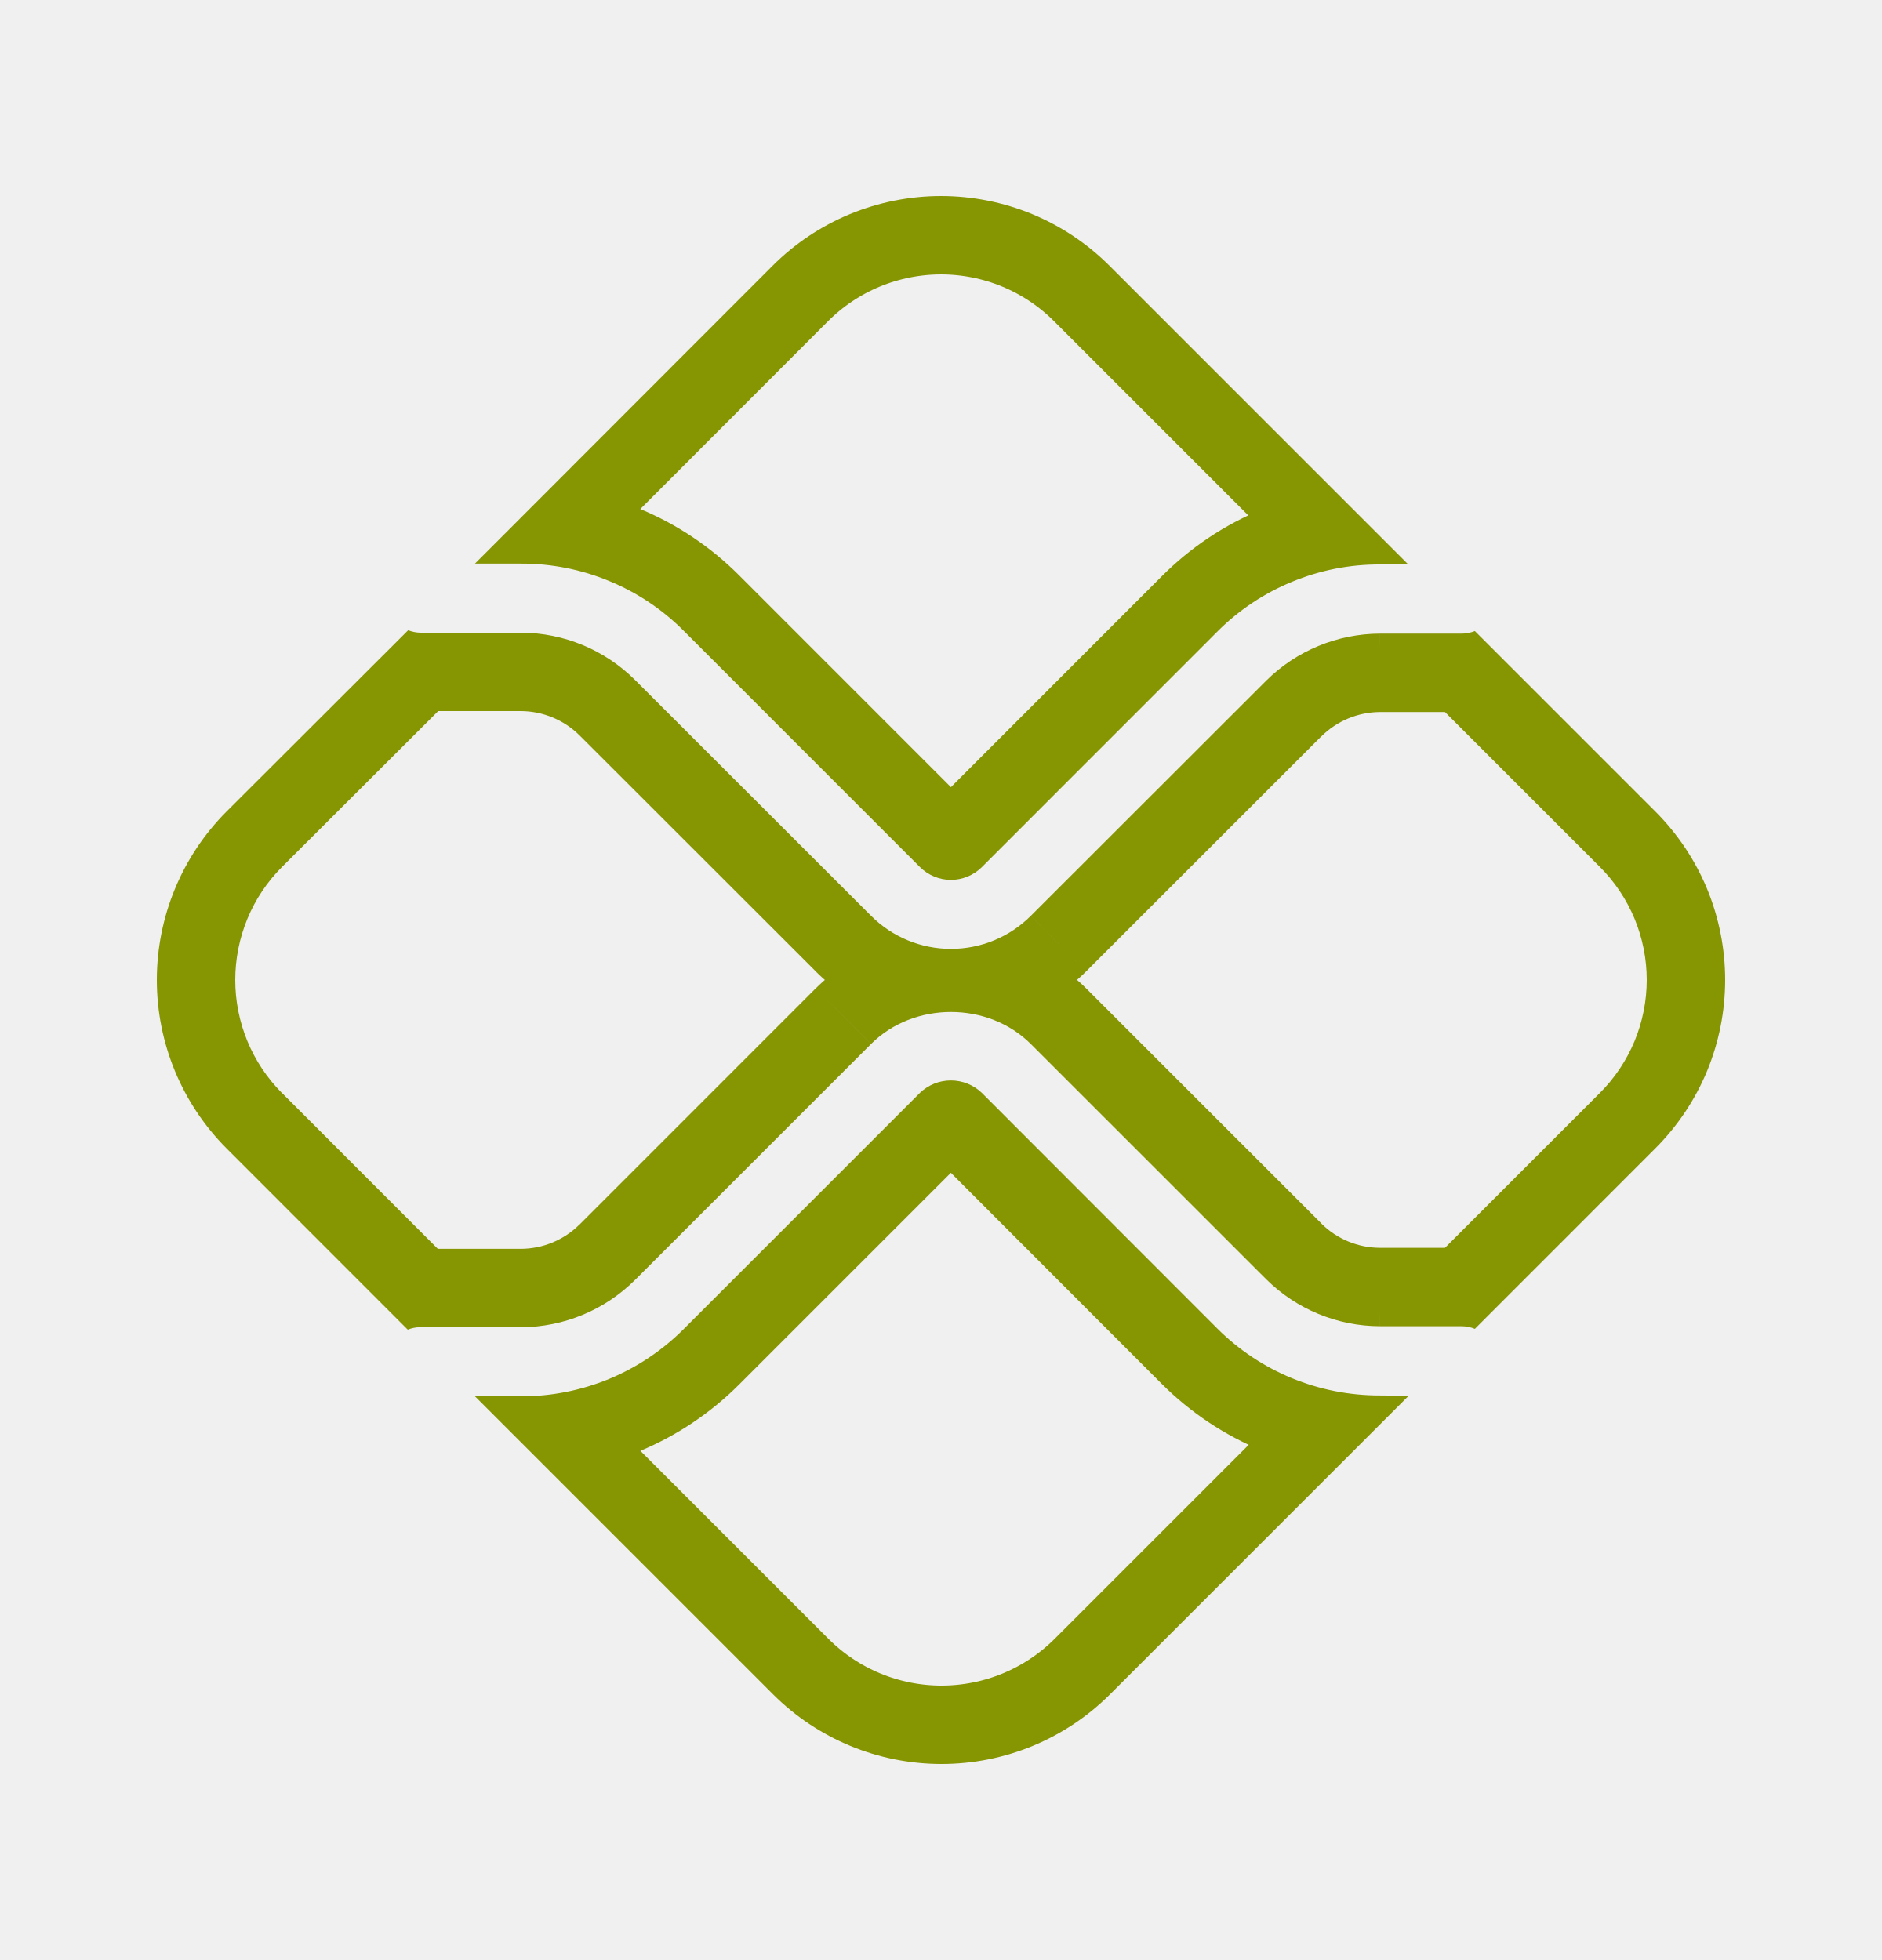
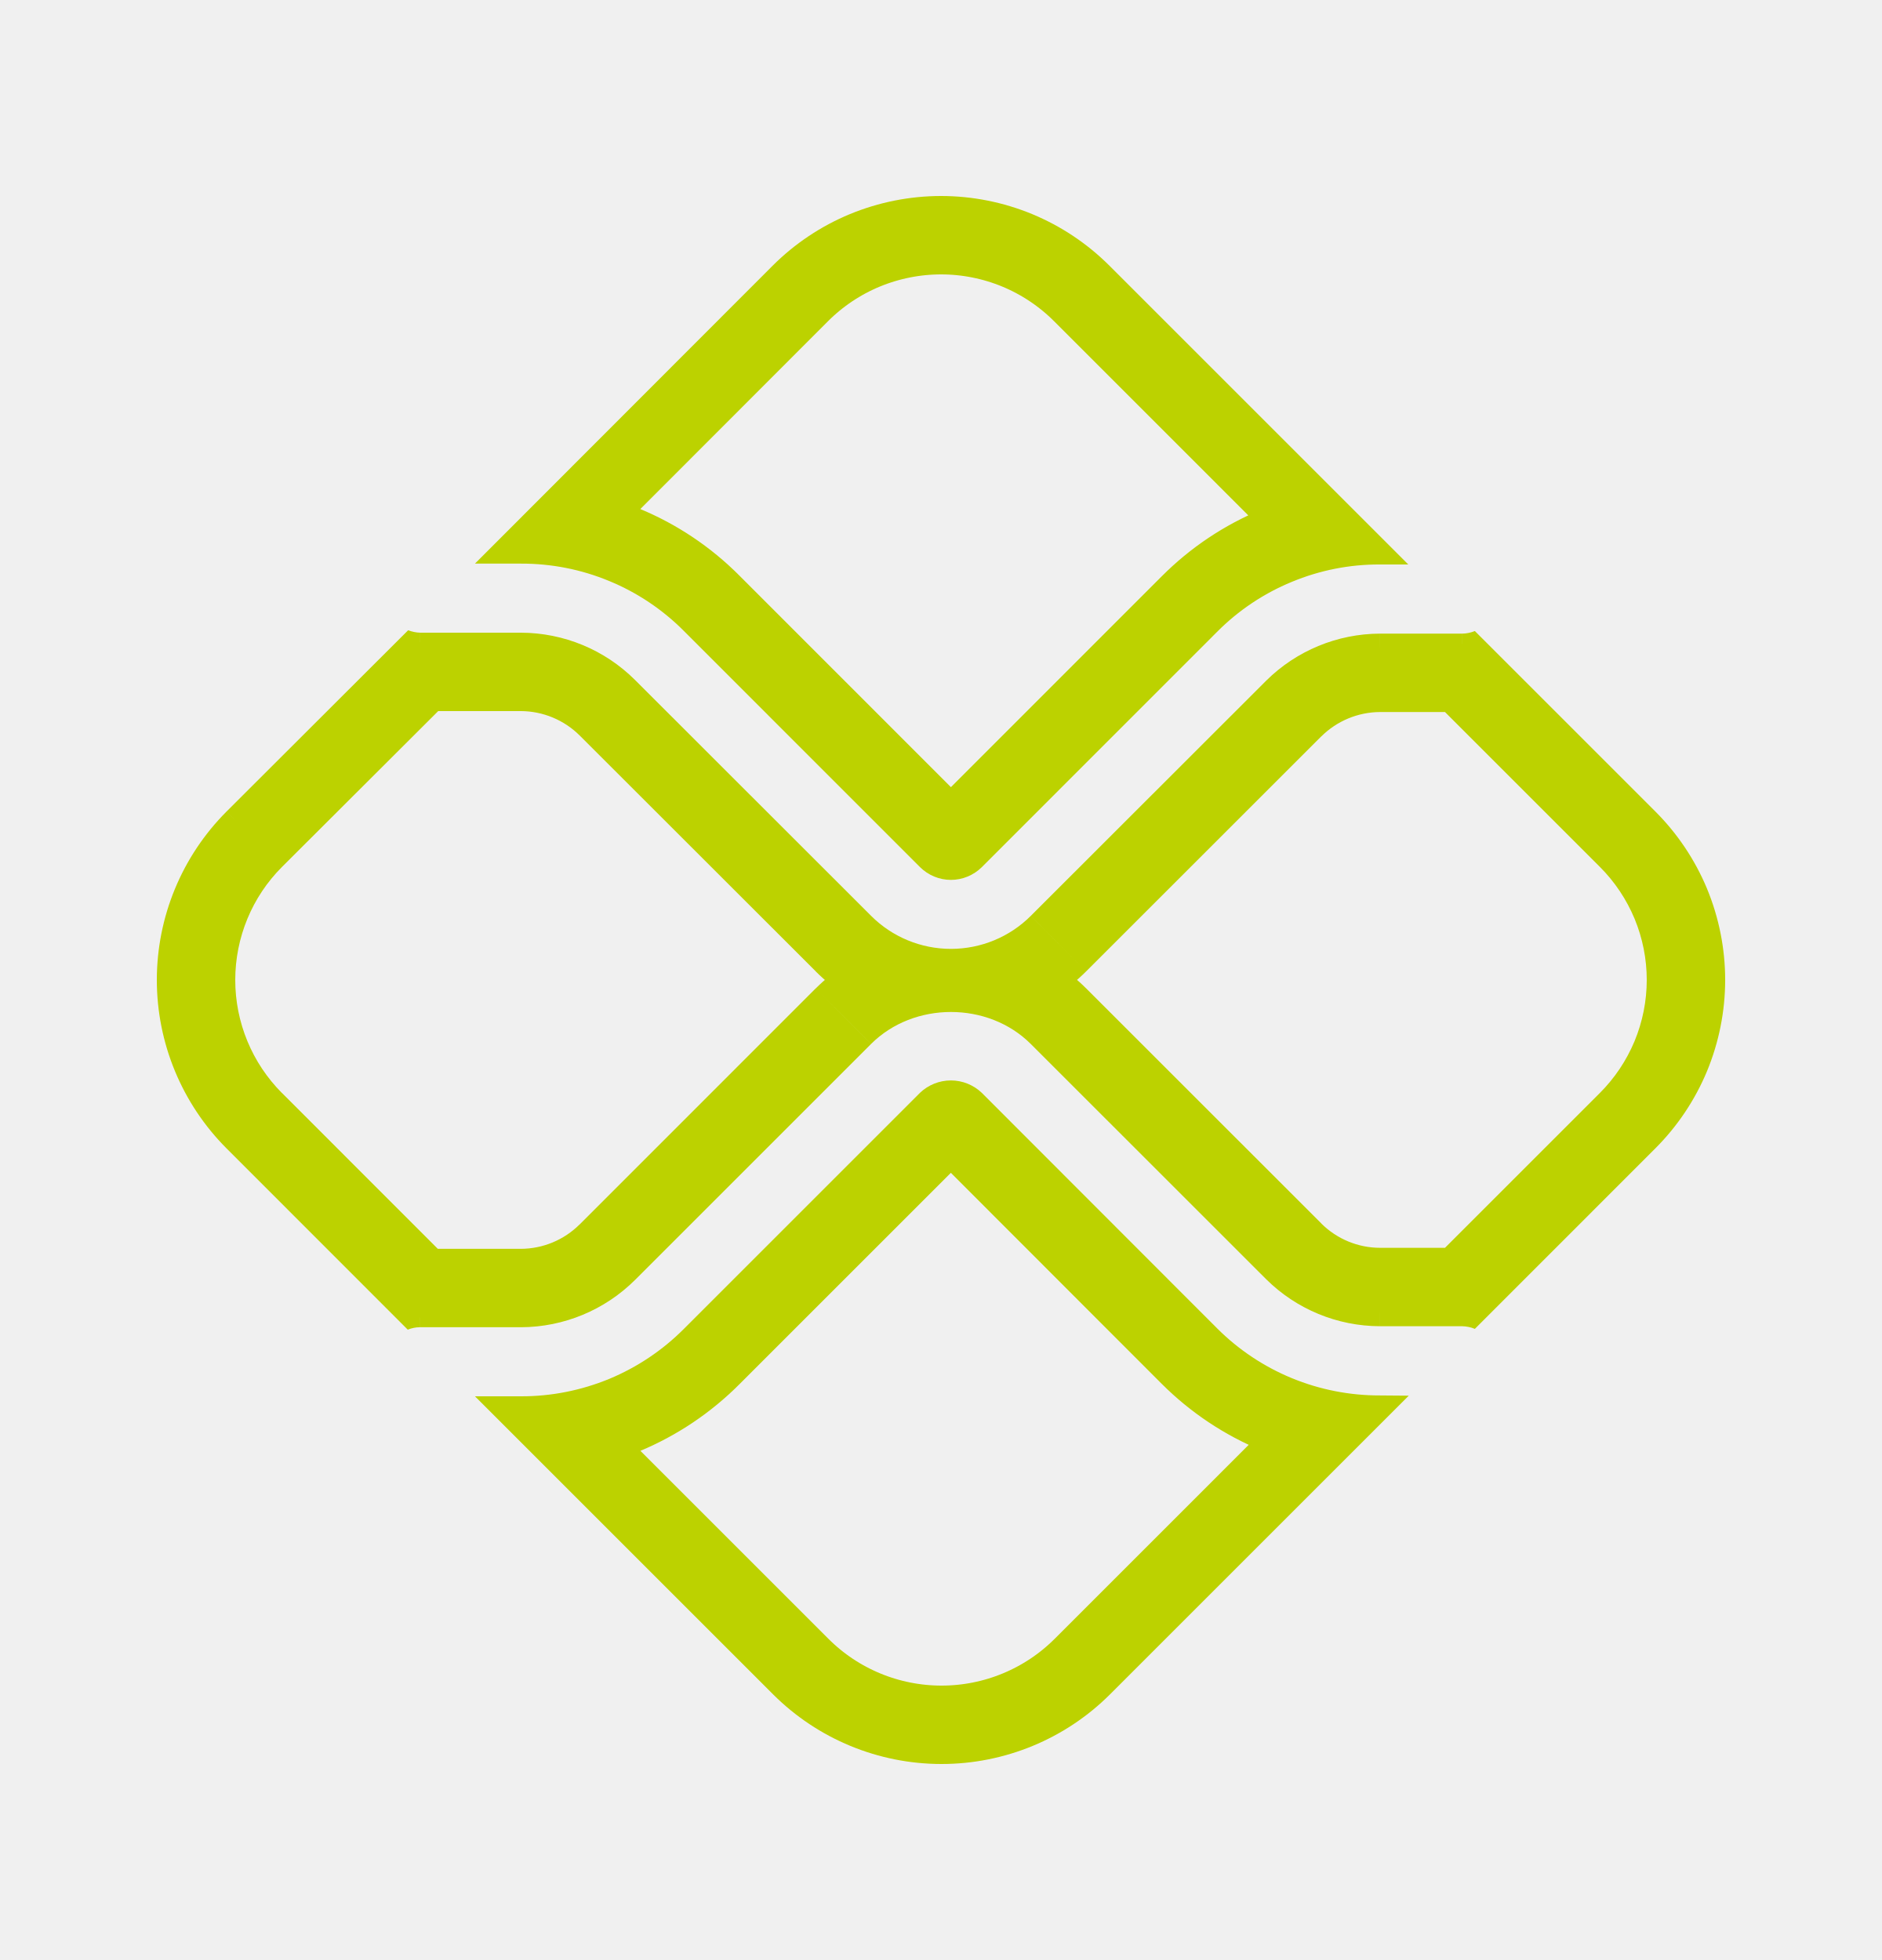
<svg xmlns="http://www.w3.org/2000/svg" width="24" height="25" viewBox="0 0 24 25" fill="none">
  <mask id="path-1-inside-1_2061_44989" fill="white">
    <path d="M17.597 17.799C17.212 17.8 16.829 17.725 16.473 17.578C16.116 17.431 15.793 17.215 15.52 16.942L12.52 13.939C12.414 13.838 12.273 13.781 12.126 13.781C11.979 13.781 11.838 13.838 11.732 13.939L8.721 16.95C8.449 17.223 8.125 17.44 7.769 17.588C7.412 17.735 7.03 17.811 6.644 17.81H6.057L9.859 21.612C10.429 22.181 11.201 22.5 12.007 22.5C12.812 22.5 13.585 22.181 14.155 21.612L17.965 17.802L17.597 17.799Z" />
  </mask>
-   <path d="M17.597 17.799C17.212 17.8 16.829 17.725 16.473 17.578C16.116 17.431 15.793 17.215 15.52 16.942L12.52 13.939C12.414 13.838 12.273 13.781 12.126 13.781C11.979 13.781 11.838 13.838 11.732 13.939L8.721 16.95C8.449 17.223 8.125 17.44 7.769 17.588C7.412 17.735 7.03 17.811 6.644 17.81H6.057L9.859 21.612C10.429 22.181 11.201 22.5 12.007 22.5C12.812 22.5 13.585 22.181 14.155 21.612L17.965 17.802L17.597 17.799Z" stroke="#869502" stroke-width="2" stroke-linecap="round" stroke-linejoin="round" mask="url(#path-1-inside-1_2061_44989)" />
+   <path d="M17.597 17.799C17.212 17.8 16.829 17.725 16.473 17.578C16.116 17.431 15.793 17.215 15.52 16.942L12.52 13.939C12.414 13.838 12.273 13.781 12.126 13.781C11.979 13.781 11.838 13.838 11.732 13.939L8.721 16.95C8.449 17.223 8.125 17.44 7.769 17.588C7.412 17.735 7.03 17.811 6.644 17.81H6.057L9.859 21.612C10.429 22.181 11.201 22.5 12.007 22.5C12.812 22.5 13.585 22.181 14.155 21.612L17.965 17.802L17.597 17.799Z" stroke="#BCD200" stroke-width="2" stroke-linecap="round" stroke-linejoin="round" mask="url(#path-1-inside-1_2061_44989)" />
  <mask id="path-2-inside-2_2061_44989" fill="white">
    <path d="M6.645 7.189C7.031 7.188 7.413 7.263 7.769 7.411C8.126 7.558 8.45 7.775 8.722 8.049L11.732 11.06C11.837 11.164 11.979 11.223 12.126 11.223C12.274 11.223 12.416 11.164 12.521 11.06L15.52 8.06C15.792 7.786 16.116 7.569 16.473 7.422C16.829 7.274 17.211 7.198 17.597 7.2H17.959L14.149 3.39C13.867 3.108 13.532 2.884 13.163 2.731C12.795 2.579 12.4 2.5 12.001 2.5C11.602 2.5 11.207 2.579 10.838 2.731C10.469 2.884 10.134 3.108 9.852 3.39L6.057 7.189H6.645Z" />
  </mask>
-   <path d="M6.645 7.189C7.031 7.188 7.413 7.263 7.769 7.411C8.126 7.558 8.45 7.775 8.722 8.049L11.732 11.06C11.837 11.164 11.979 11.223 12.126 11.223C12.274 11.223 12.416 11.164 12.521 11.06L15.52 8.06C15.792 7.786 16.116 7.569 16.473 7.422C16.829 7.274 17.211 7.198 17.597 7.2H17.959L14.149 3.39C13.867 3.108 13.532 2.884 13.163 2.731C12.795 2.579 12.4 2.5 12.001 2.5C11.602 2.5 11.207 2.579 10.838 2.731C10.469 2.884 10.134 3.108 9.852 3.39L6.057 7.189H6.645Z" stroke="#869502" stroke-width="2" stroke-linecap="round" stroke-linejoin="round" mask="url(#path-2-inside-2_2061_44989)" />
+   <path d="M6.645 7.189C7.031 7.188 7.413 7.263 7.769 7.411C8.126 7.558 8.45 7.775 8.722 8.049L11.732 11.06C11.837 11.164 11.979 11.223 12.126 11.223C12.274 11.223 12.416 11.164 12.521 11.06L15.52 8.06C15.792 7.786 16.116 7.569 16.473 7.422C16.829 7.274 17.211 7.198 17.597 7.2H17.959L14.149 3.39C13.867 3.108 13.532 2.884 13.163 2.731C12.795 2.579 12.4 2.5 12.001 2.5C11.602 2.5 11.207 2.579 10.838 2.731C10.469 2.884 10.134 3.108 9.852 3.39L6.057 7.189H6.645Z" stroke="#BCD200" stroke-width="2" stroke-linecap="round" stroke-linejoin="round" mask="url(#path-2-inside-2_2061_44989)" />
  <mask id="path-3-inside-3_2061_44989" fill="white">
    <path d="M21.11 10.351L18.808 8.049C18.756 8.07 18.7 8.082 18.644 8.082H17.598C17.053 8.084 16.531 8.3 16.145 8.684L13.145 11.682C12.875 11.952 12.509 12.103 12.127 12.103C11.745 12.103 11.379 11.952 11.109 11.682L8.098 8.673C7.712 8.288 7.19 8.072 6.645 8.07H5.36C5.307 8.069 5.255 8.058 5.205 8.039L2.889 10.351C2.32 10.921 2 11.694 2 12.5C2 13.305 2.32 14.078 2.889 14.648L5.2 16.96C5.249 16.94 5.302 16.929 5.355 16.929H6.645C7.19 16.927 7.712 16.71 8.098 16.326L11.108 13.316C11.653 12.772 12.601 12.772 13.145 13.316L16.145 16.315C16.531 16.699 17.053 16.915 17.598 16.916H18.644C18.7 16.917 18.756 16.928 18.808 16.95L21.11 14.647C21.392 14.365 21.616 14.03 21.769 13.662C21.921 13.293 22 12.898 22 12.499C22 12.1 21.921 11.705 21.769 11.336C21.616 10.968 21.392 10.633 21.11 10.351" />
  </mask>
-   <path d="M20.403 11.058C20.793 11.449 21.427 11.449 21.817 11.058C22.207 10.668 22.207 10.035 21.817 9.644L20.403 11.058ZM18.808 8.049L19.515 7.342C19.23 7.057 18.802 6.971 18.43 7.124L18.808 8.049ZM18.644 8.082V9.082L18.654 9.082L18.644 8.082ZM17.598 8.082V7.082L17.595 7.082L17.598 8.082ZM16.145 8.684L15.439 7.975L15.438 7.977L16.145 8.684ZM13.145 11.682L13.851 12.39L13.852 12.389L13.145 11.682ZM11.109 11.682L10.402 12.389L10.402 12.39L11.109 11.682ZM8.098 8.673L8.805 7.965L8.804 7.964L8.098 8.673ZM6.645 8.07L6.648 7.07H6.645V8.07ZM5.36 8.07L5.337 9.07C5.345 9.07 5.352 9.07 5.36 9.07V8.07ZM5.205 8.039L5.57 7.108C5.201 6.963 4.78 7.051 4.499 7.331L5.205 8.039ZM2.889 10.351L2.182 9.643L2.181 9.645L2.889 10.351ZM2 12.5H1H2ZM2.889 14.648L2.181 15.354L2.181 15.355L2.889 14.648ZM5.2 16.96L4.493 17.667C4.776 17.95 5.2 18.037 5.572 17.888L5.2 16.96ZM5.355 16.929V15.929C5.35 15.929 5.344 15.929 5.339 15.929L5.355 16.929ZM6.645 16.929V17.929L6.648 17.929L6.645 16.929ZM8.098 16.326L8.803 17.035L8.805 17.033L8.098 16.326ZM11.108 13.316L10.402 12.608L10.401 12.608L11.108 13.316ZM13.145 13.316L12.438 14.023L12.438 14.023L13.145 13.316ZM16.145 16.315L15.438 17.022L15.439 17.023L16.145 16.315ZM17.598 16.916L17.595 17.916H17.598V16.916ZM18.644 16.916L18.651 15.916H18.644V16.916ZM18.808 16.95L18.427 17.874C18.8 18.028 19.229 17.942 19.515 17.657L18.808 16.95ZM21.11 14.647L20.403 13.94L20.403 13.94L21.11 14.647ZM21.817 9.643C21.426 9.253 20.793 9.253 20.403 9.644C20.012 10.034 20.012 10.667 20.403 11.058L21.817 9.643ZM21.817 9.644L19.515 7.342L18.101 8.756L20.403 11.058L21.817 9.644ZM18.43 7.124C18.495 7.097 18.564 7.083 18.635 7.082L18.654 9.082C18.837 9.08 19.017 9.044 19.186 8.975L18.43 7.124ZM18.644 7.082H17.598V9.082H18.644V7.082ZM17.595 7.082C16.787 7.084 16.012 7.405 15.439 7.975L16.85 9.393C17.049 9.195 17.319 9.083 17.6 9.082L17.595 7.082ZM15.438 7.977L12.438 10.975L13.852 12.389L16.851 9.391L15.438 7.977ZM12.438 10.974C12.356 11.057 12.244 11.103 12.127 11.103V13.103C12.774 13.103 13.394 12.847 13.851 12.39L12.438 10.974ZM12.127 11.103C12.01 11.103 11.898 11.057 11.815 10.974L10.402 12.39C10.86 12.847 11.48 13.103 12.127 13.103V11.103ZM11.816 10.975L8.805 7.965L7.391 9.38L10.402 12.389L11.816 10.975ZM8.804 7.964C8.231 7.394 7.456 7.072 6.648 7.07L6.642 9.07C6.923 9.071 7.193 9.183 7.392 9.381L8.804 7.964ZM6.645 7.07H5.36V9.07H6.645V7.07ZM5.382 7.07C5.447 7.072 5.51 7.085 5.57 7.108L4.84 8.97C4.999 9.032 5.167 9.066 5.337 9.07L5.382 7.07ZM4.499 7.331L2.182 9.643L3.595 11.059L5.912 8.747L4.499 7.331ZM2.181 9.645C1.425 10.403 1 11.429 1 12.5H3C3 11.959 3.214 11.44 3.596 11.058L2.181 9.645ZM1 12.5C1 13.57 1.425 14.597 2.181 15.354L3.596 13.942C3.214 13.559 3 13.04 3 12.5H1ZM2.181 15.355L4.493 17.667L5.907 16.253L3.596 13.941L2.181 15.355ZM5.572 17.888C5.508 17.914 5.439 17.927 5.37 17.928L5.339 15.929C5.164 15.931 4.991 15.966 4.828 16.031L5.572 17.888ZM5.355 17.929H6.645V15.929H5.355V17.929ZM6.648 17.929C7.456 17.926 8.231 17.605 8.803 17.035L7.392 15.617C7.193 15.816 6.923 15.928 6.642 15.929L6.648 17.929ZM8.805 17.033L11.815 14.023L10.401 12.608L7.391 15.619L8.805 17.033ZM11.815 14.023C11.969 13.869 12.285 13.87 12.438 14.023L13.852 12.608C12.918 11.674 11.336 11.675 10.402 12.608L11.815 14.023ZM12.438 14.023L15.438 17.022L16.852 15.607L13.852 12.608L12.438 14.023ZM15.439 17.023C16.012 17.593 16.787 17.915 17.595 17.916L17.6 15.916C17.319 15.916 17.049 15.804 16.85 15.606L15.439 17.023ZM17.598 17.916H18.644V15.916H17.598V17.916ZM18.637 17.916C18.565 17.916 18.494 17.902 18.427 17.874L19.189 16.025C19.018 15.955 18.836 15.918 18.651 15.917L18.637 17.916ZM19.515 17.657L21.817 15.354L20.403 13.94L18.101 16.242L19.515 17.657ZM21.817 15.355C22.192 14.98 22.489 14.534 22.692 14.044L20.845 13.279C20.742 13.526 20.592 13.751 20.403 13.94L21.817 15.355ZM22.692 14.044C22.895 13.555 23 13.029 23 12.499H21C21 12.767 20.947 13.032 20.845 13.279L22.692 14.044ZM23 12.499C23 11.969 22.895 11.444 22.692 10.954L20.845 11.719C20.947 11.966 21 12.231 21 12.499H23ZM22.692 10.954C22.489 10.463 22.192 10.018 21.817 9.643L20.403 11.058C20.592 11.247 20.742 11.472 20.845 11.719L22.692 10.954Z" fill="#869502" mask="url(#path-3-inside-3_2061_44989)" />
+   <path d="M20.403 11.058C20.793 11.449 21.427 11.449 21.817 11.058C22.207 10.668 22.207 10.035 21.817 9.644L20.403 11.058ZM18.808 8.049L19.515 7.342C19.23 7.057 18.802 6.971 18.43 7.124L18.808 8.049ZM18.644 8.082V9.082L18.654 9.082L18.644 8.082ZM17.598 8.082V7.082L17.595 7.082L17.598 8.082ZM16.145 8.684L15.439 7.975L15.438 7.977L16.145 8.684ZM13.145 11.682L13.851 12.39L13.852 12.389L13.145 11.682ZM11.109 11.682L10.402 12.389L10.402 12.39L11.109 11.682ZM8.098 8.673L8.805 7.965L8.804 7.964L8.098 8.673ZM6.645 8.07L6.648 7.07H6.645V8.07ZM5.36 8.07L5.337 9.07C5.345 9.07 5.352 9.07 5.36 9.07V8.07ZM5.205 8.039L5.57 7.108C5.201 6.963 4.78 7.051 4.499 7.331L5.205 8.039ZM2.889 10.351L2.182 9.643L2.181 9.645L2.889 10.351ZM2 12.5H1H2ZM2.889 14.648L2.181 15.354L2.181 15.355L2.889 14.648ZM5.2 16.96L4.493 17.667C4.776 17.95 5.2 18.037 5.572 17.888L5.2 16.96ZM5.355 16.929V15.929C5.35 15.929 5.344 15.929 5.339 15.929L5.355 16.929ZM6.645 16.929V17.929L6.648 17.929L6.645 16.929ZM8.098 16.326L8.803 17.035L8.805 17.033L8.098 16.326ZM11.108 13.316L10.402 12.608L10.401 12.608L11.108 13.316ZM13.145 13.316L12.438 14.023L12.438 14.023L13.145 13.316ZM16.145 16.315L15.438 17.022L15.439 17.023L16.145 16.315ZM17.598 16.916L17.595 17.916H17.598V16.916ZM18.644 16.916L18.651 15.916H18.644V16.916ZM18.808 16.95L18.427 17.874C18.8 18.028 19.229 17.942 19.515 17.657L18.808 16.95ZM21.11 14.647L20.403 13.94L20.403 13.94L21.11 14.647ZM21.817 9.643C21.426 9.253 20.793 9.253 20.403 9.644C20.012 10.034 20.012 10.667 20.403 11.058L21.817 9.643ZM21.817 9.644L19.515 7.342L18.101 8.756L20.403 11.058L21.817 9.644ZM18.43 7.124C18.495 7.097 18.564 7.083 18.635 7.082L18.654 9.082C18.837 9.08 19.017 9.044 19.186 8.975L18.43 7.124ZM18.644 7.082H17.598V9.082H18.644V7.082ZM17.595 7.082C16.787 7.084 16.012 7.405 15.439 7.975L16.85 9.393C17.049 9.195 17.319 9.083 17.6 9.082L17.595 7.082ZM15.438 7.977L12.438 10.975L13.852 12.389L16.851 9.391L15.438 7.977ZM12.438 10.974C12.356 11.057 12.244 11.103 12.127 11.103V13.103C12.774 13.103 13.394 12.847 13.851 12.39L12.438 10.974ZM12.127 11.103C12.01 11.103 11.898 11.057 11.815 10.974L10.402 12.39C10.86 12.847 11.48 13.103 12.127 13.103V11.103ZM11.816 10.975L8.805 7.965L7.391 9.38L10.402 12.389L11.816 10.975ZM8.804 7.964C8.231 7.394 7.456 7.072 6.648 7.07L6.642 9.07C6.923 9.071 7.193 9.183 7.392 9.381L8.804 7.964ZM6.645 7.07H5.36V9.07H6.645V7.07ZM5.382 7.07C5.447 7.072 5.51 7.085 5.57 7.108L4.84 8.97C4.999 9.032 5.167 9.066 5.337 9.07L5.382 7.07ZM4.499 7.331L2.182 9.643L3.595 11.059L5.912 8.747L4.499 7.331ZM2.181 9.645C1.425 10.403 1 11.429 1 12.5H3C3 11.959 3.214 11.44 3.596 11.058L2.181 9.645ZM1 12.5C1 13.57 1.425 14.597 2.181 15.354L3.596 13.942C3.214 13.559 3 13.04 3 12.5H1ZM2.181 15.355L4.493 17.667L5.907 16.253L3.596 13.941L2.181 15.355ZM5.572 17.888C5.508 17.914 5.439 17.927 5.37 17.928L5.339 15.929C5.164 15.931 4.991 15.966 4.828 16.031L5.572 17.888ZM5.355 17.929H6.645V15.929H5.355V17.929ZM6.648 17.929C7.456 17.926 8.231 17.605 8.803 17.035L7.392 15.617C7.193 15.816 6.923 15.928 6.642 15.929L6.648 17.929ZM8.805 17.033L11.815 14.023L10.401 12.608L7.391 15.619L8.805 17.033ZM11.815 14.023C11.969 13.869 12.285 13.87 12.438 14.023L13.852 12.608C12.918 11.674 11.336 11.675 10.402 12.608L11.815 14.023ZM12.438 14.023L15.438 17.022L16.852 15.607L13.852 12.608L12.438 14.023ZM15.439 17.023C16.012 17.593 16.787 17.915 17.595 17.916L17.6 15.916C17.319 15.916 17.049 15.804 16.85 15.606L15.439 17.023ZM17.598 17.916H18.644V15.916H17.598V17.916ZM18.637 17.916C18.565 17.916 18.494 17.902 18.427 17.874L19.189 16.025C19.018 15.955 18.836 15.918 18.651 15.917L18.637 17.916ZM19.515 17.657L21.817 15.354L20.403 13.94L18.101 16.242L19.515 17.657ZM21.817 15.355C22.192 14.98 22.489 14.534 22.692 14.044L20.845 13.279C20.742 13.526 20.592 13.751 20.403 13.94L21.817 15.355ZM22.692 14.044C22.895 13.555 23 13.029 23 12.499H21C21 12.767 20.947 13.032 20.845 13.279L22.692 14.044ZM23 12.499C23 11.969 22.895 11.444 22.692 10.954L20.845 11.719C20.947 11.966 21 12.231 21 12.499H23ZM22.692 10.954C22.489 10.463 22.192 10.018 21.817 9.643L20.403 11.058C20.592 11.247 20.742 11.472 20.845 11.719L22.692 10.954Z" fill="#BCD200" mask="url(#path-3-inside-3_2061_44989)" />
</svg>
